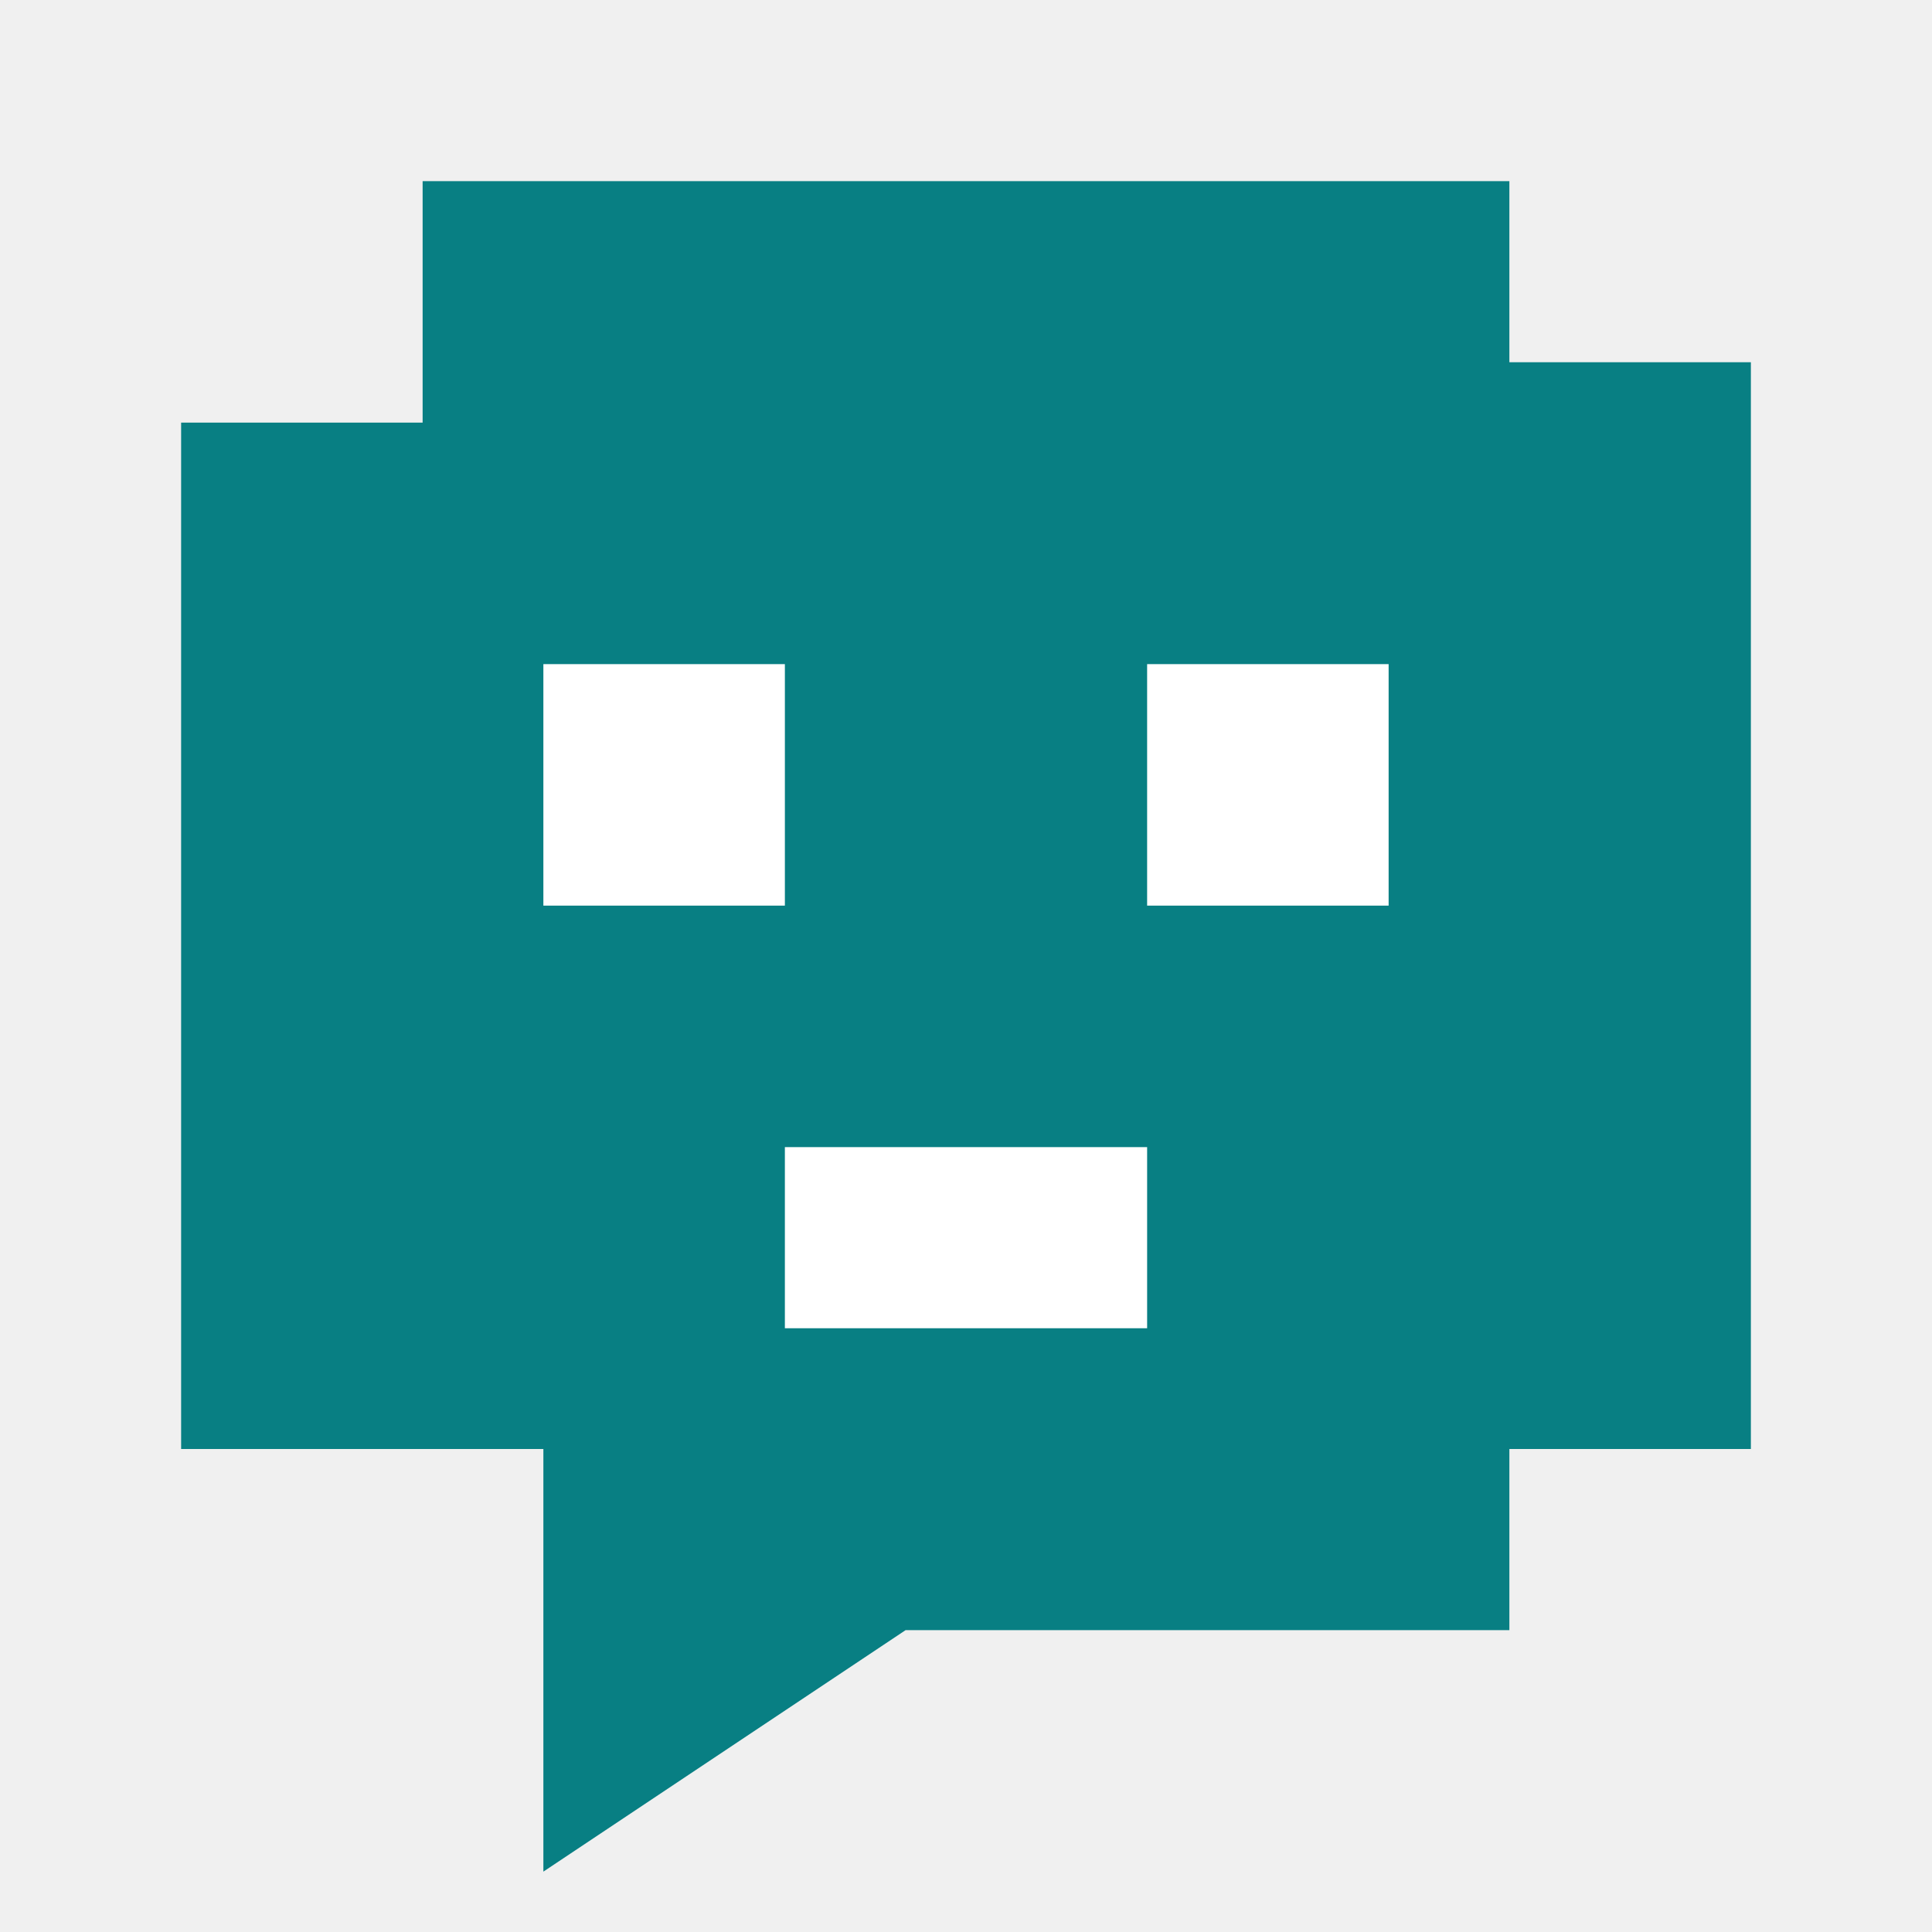
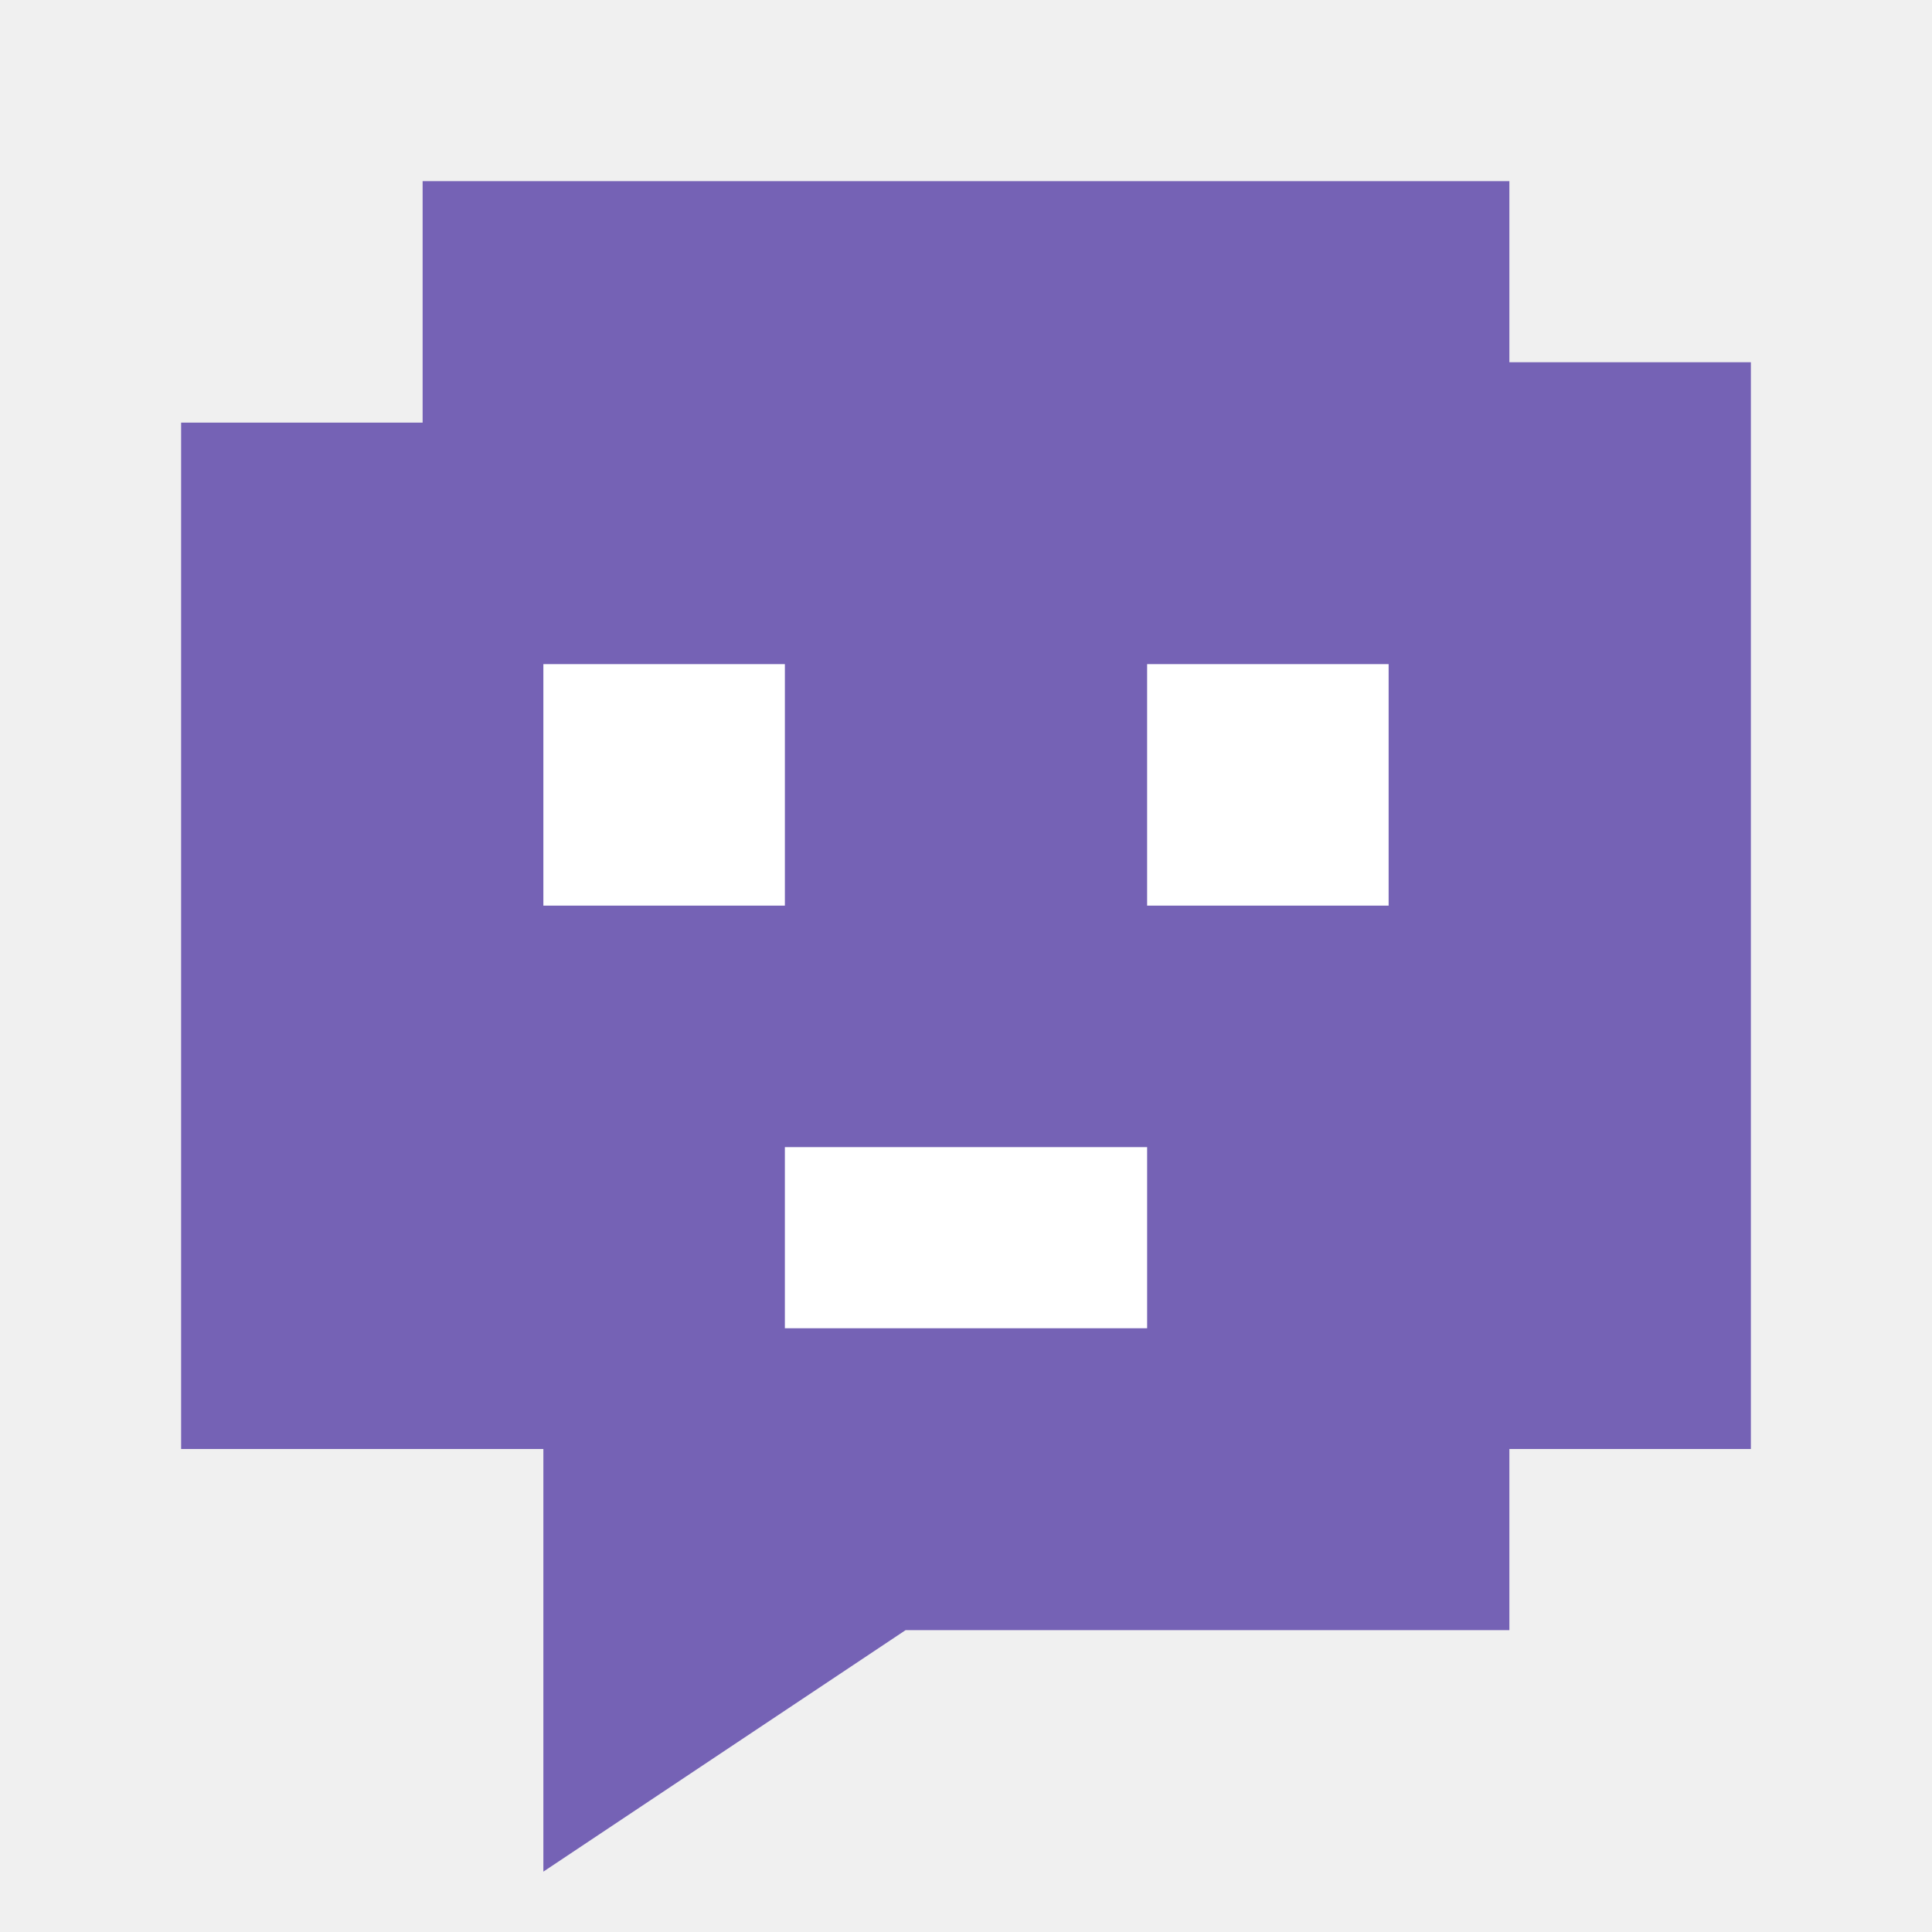
<svg xmlns="http://www.w3.org/2000/svg" viewBox="0 0 32 32">
-   <path fill="#087f83" d="M7 3h18v3h4v18h-4v3H15l-6 4v-7H3V7h4z" />
+   <path fill="#7562b5" d="M7 3h18v3h4v18h-4v3H15l-6 4v-7H3V7h4z" />
  <path fill="#fff" d="M9 11h4v4H9zm10 0h4v4h-4zm-6 8h6v3h-6z" />
</svg>
